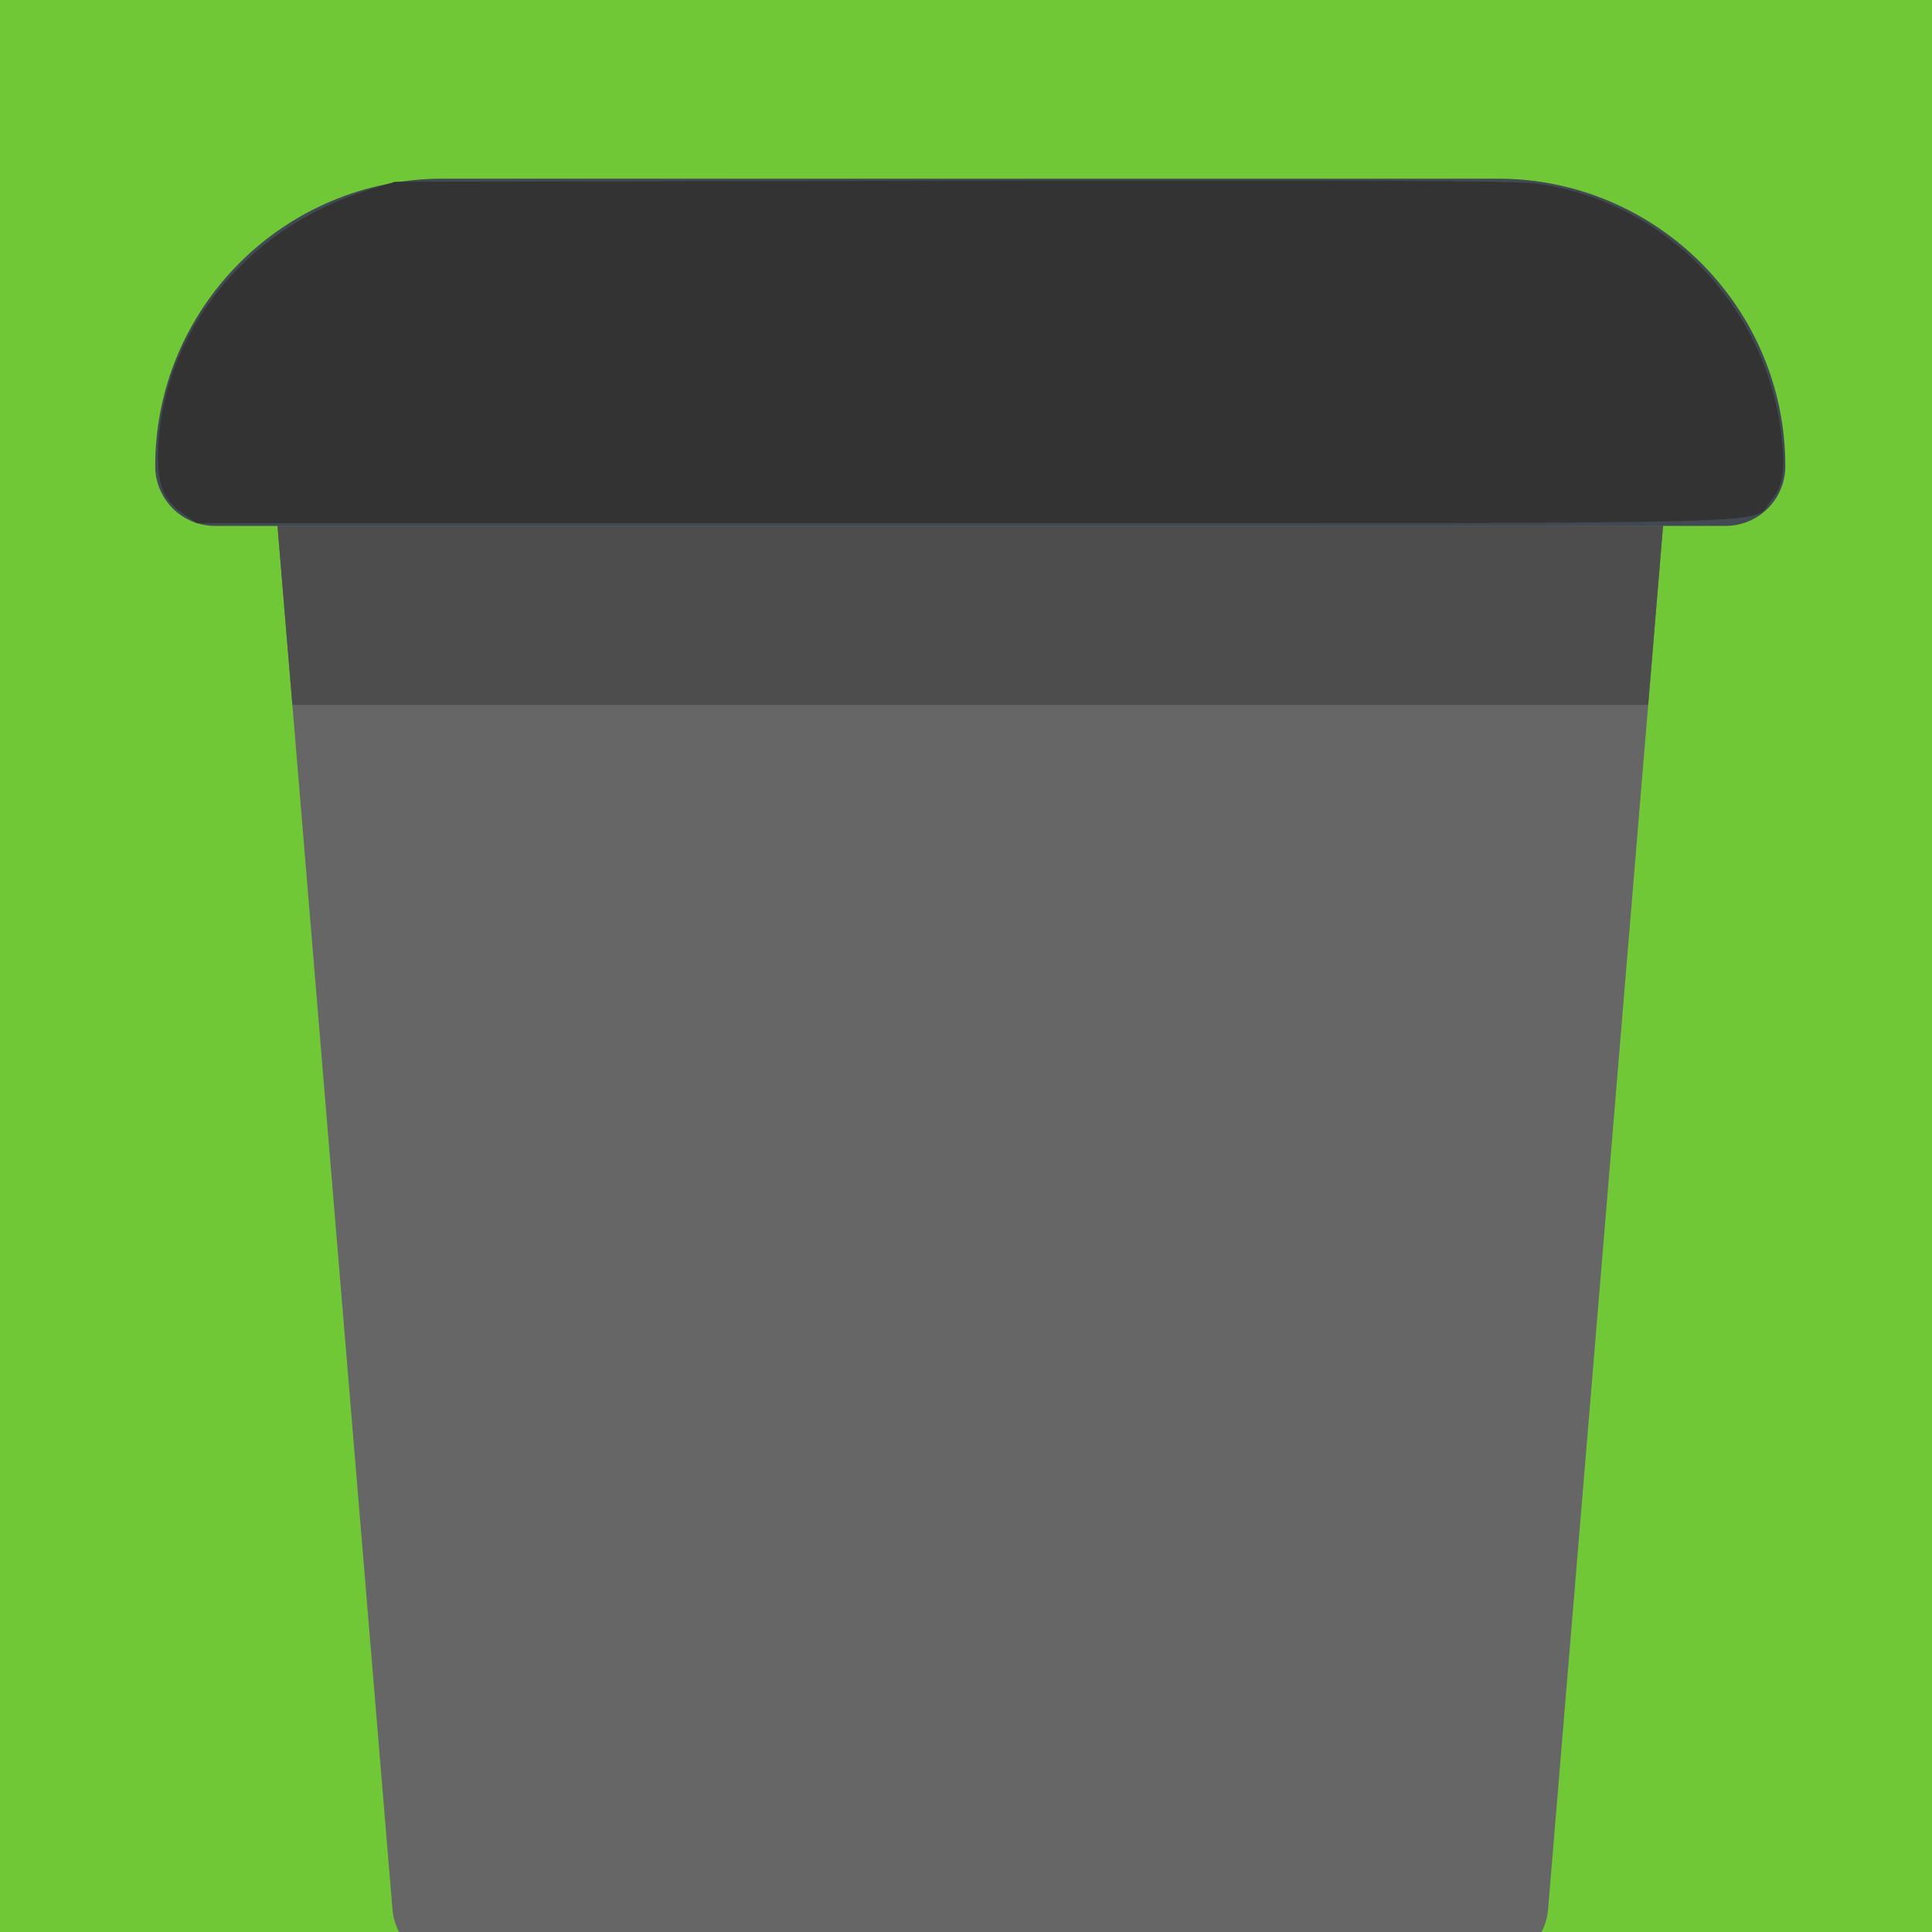
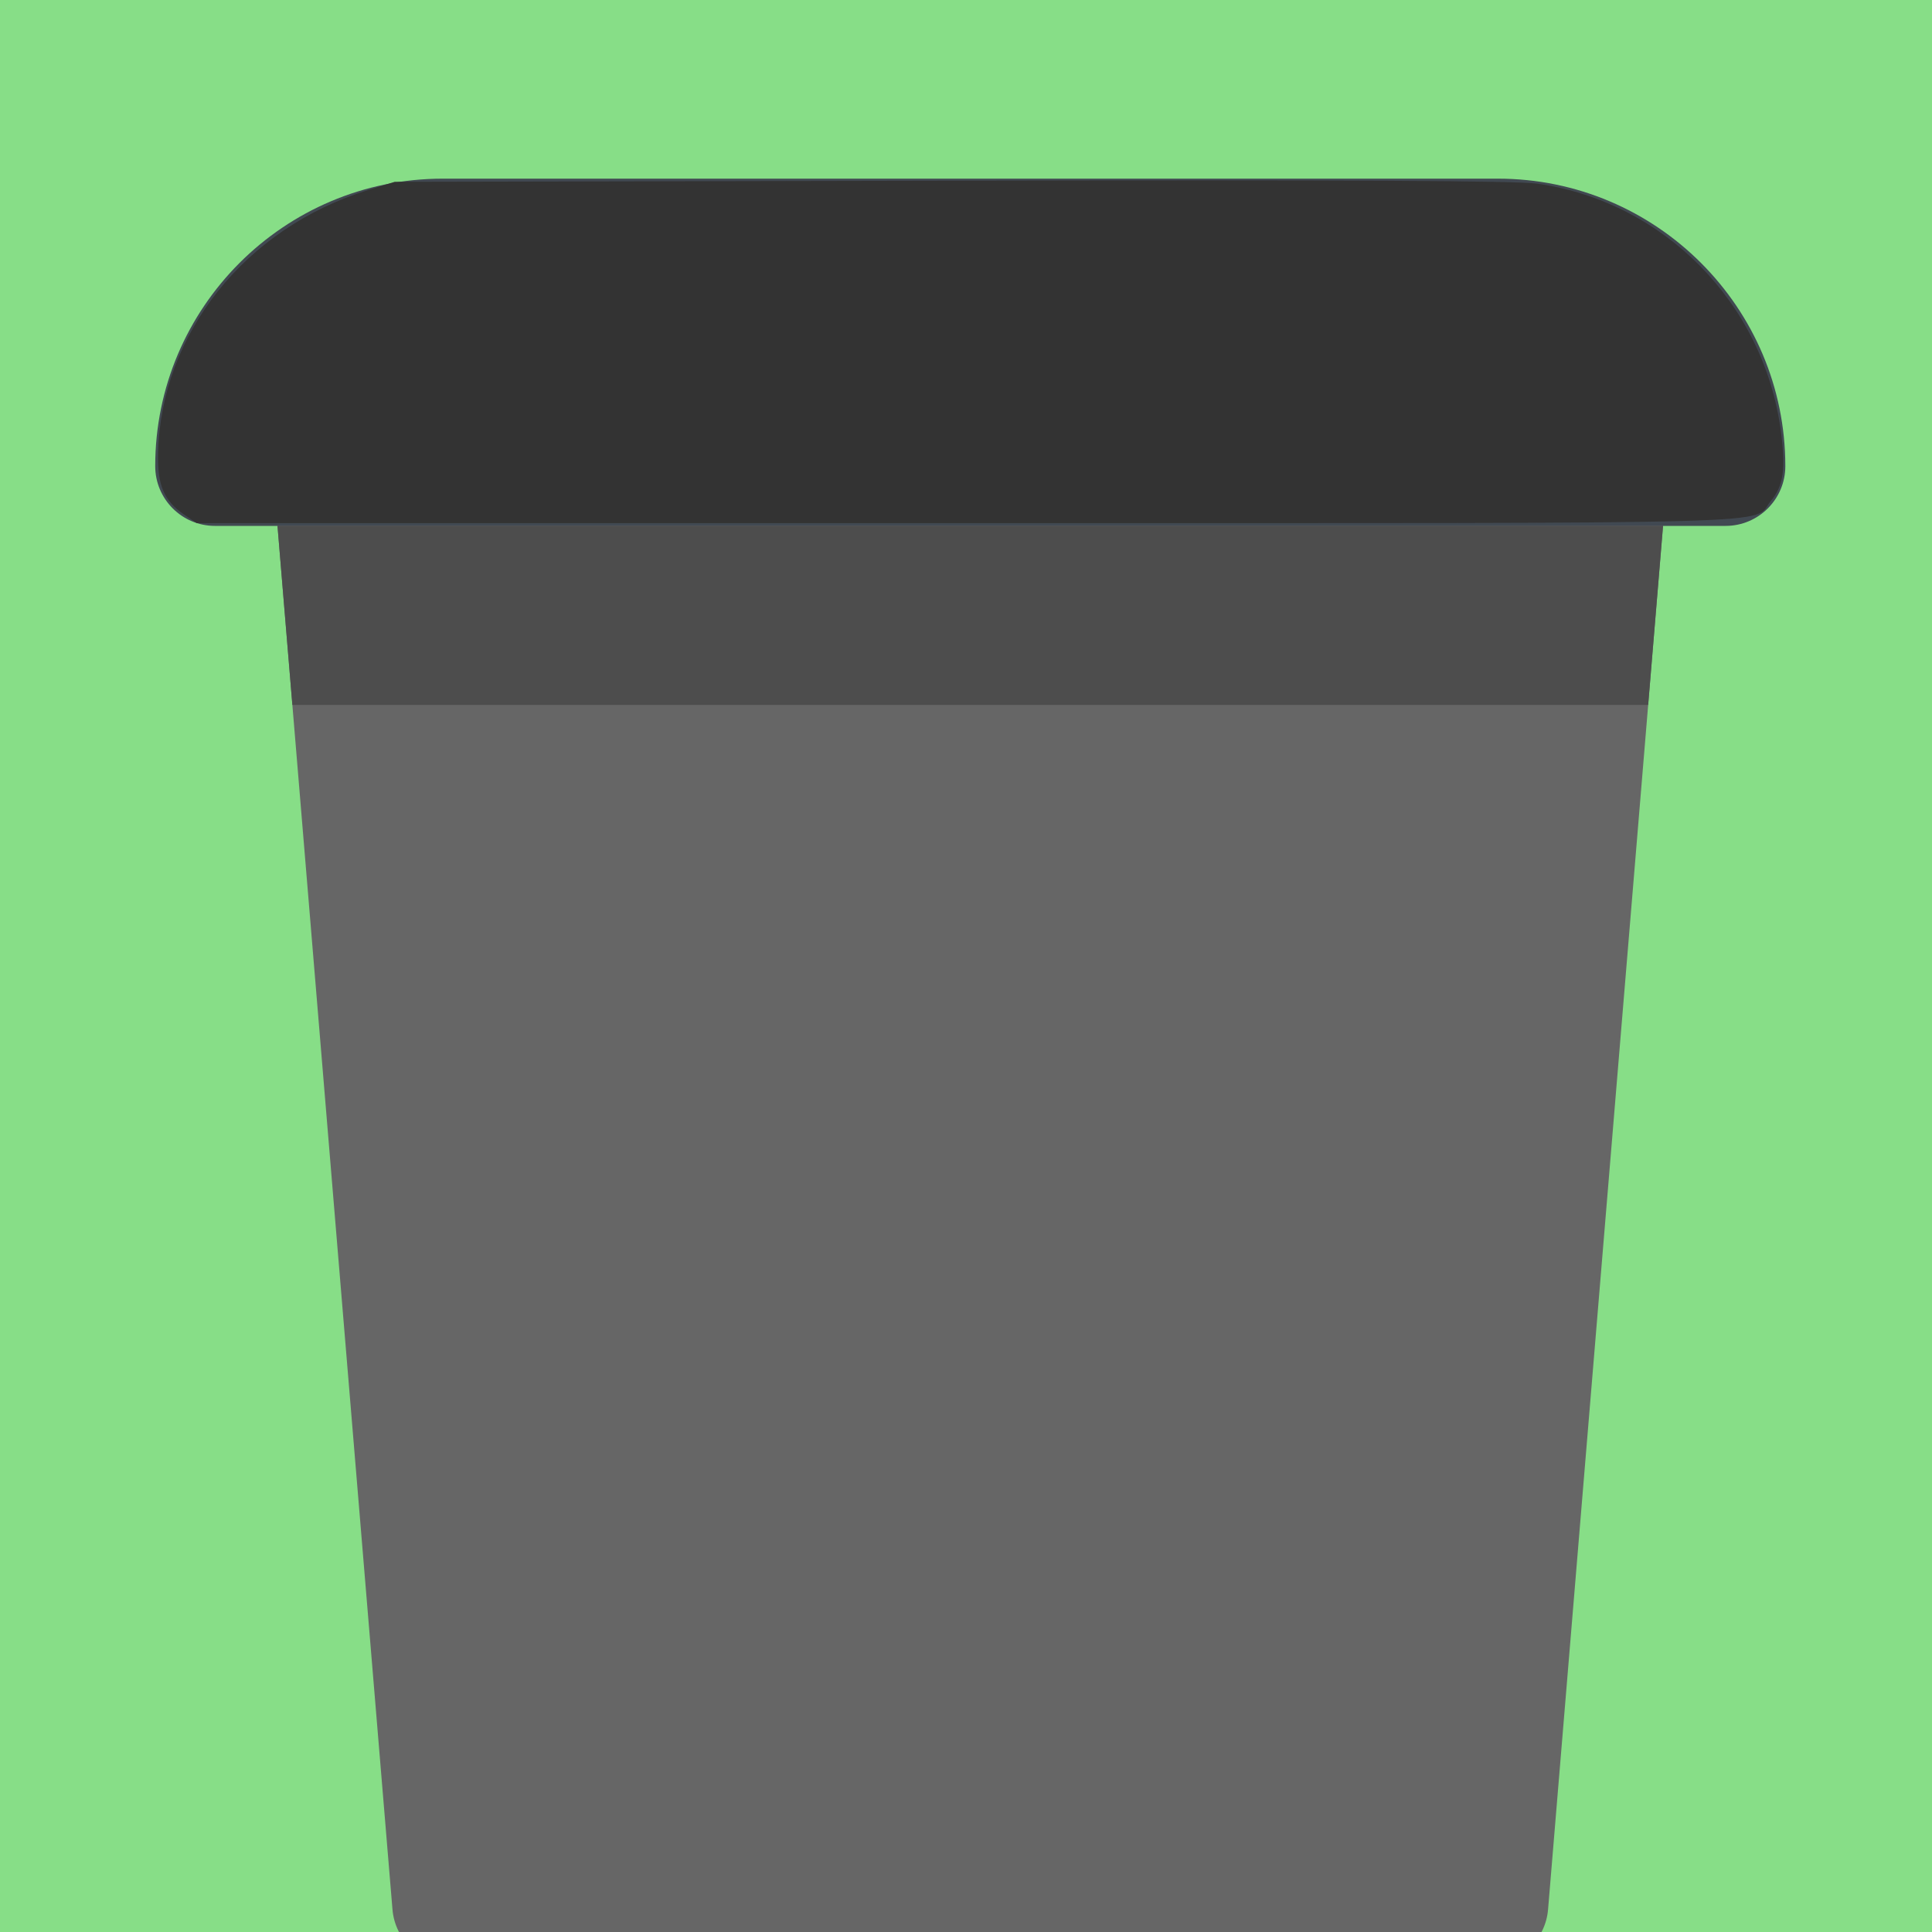
<svg xmlns="http://www.w3.org/2000/svg" id="svg24" version="1.1" viewBox="0 0 100 100" height="100mm" width="100mm">
  <defs id="defs18" />
  <g transform="translate(0,-197)" id="layer1">
-     <rect y="195.106" x="-1.562" height="103.565" width="103.565" id="rect26" style="fill:#71c837;stroke-width:0.342" />
+     <rect y="195.106" x="-1.562" height="103.565" width="103.565" id="rect26" style="fill:#87de87;stroke-width:0.342;fill-opacity:1" />
    <g id="g835" transform="matrix(0.2022538,0,0,0.2022538,8.034143,195.1114)">
      <path d="M 341.215,512 H 75.953 C 68,512 61.371,505.902 60.715,497.973 L 30.125,129.895 c -0.355,-4.262 1.094,-8.477 3.988,-11.625 2.895,-3.145 6.977,-4.934 11.254,-4.934 H 371.801 c 4.277,0 8.355,1.789 11.254,4.934 2.895,3.148 4.34,7.363 3.988,11.625 L 356.453,497.973 C 355.797,505.902 349.168,512 341.215,512 Z m 0,0" id="path2" style="fill:#666666" />
      <path d="M 401.875,143.922 H 15.293 C 6.848,143.922 0,137.074 0,128.629 0,88.062 33.004,55.059 73.57,55.059 H 343.598 c 40.566,0 73.57,33.004 73.57,73.57 0,8.445 -6.848,15.293 -15.293,15.293 z m 0,0" id="path18" style="fill:#414952" />
      <path d="M 35.098,189.727 H 382.07 L 385.875,143.922 H 31.293 Z m 0,0" id="path22" style="fill:#4d4d4d" />
      <path transform="matrix(1.308175,0,0,1.308175,-39.72308,9.337624)" id="path53" d="M 36.114,100.728 C 32.084,98.012 30.771,94.957 30.922,88.644 31.48,65.264 47.965,44.606 71.985,37.185 l 5.235,-1.617 108.929,-0.222 c 78.477,-0.16 110.516,0.004 114.609,0.588 24.788,3.535 44.296,23.357 47.63,48.396 0.989,7.425 0.504,10.757 -1.995,13.727 -3.895,4.629 8.865,4.281 -156.888,4.281 H 38.502 Z" style="fill:#333333;stroke-width:0.714" />
    </g>
  </g>
</svg>
